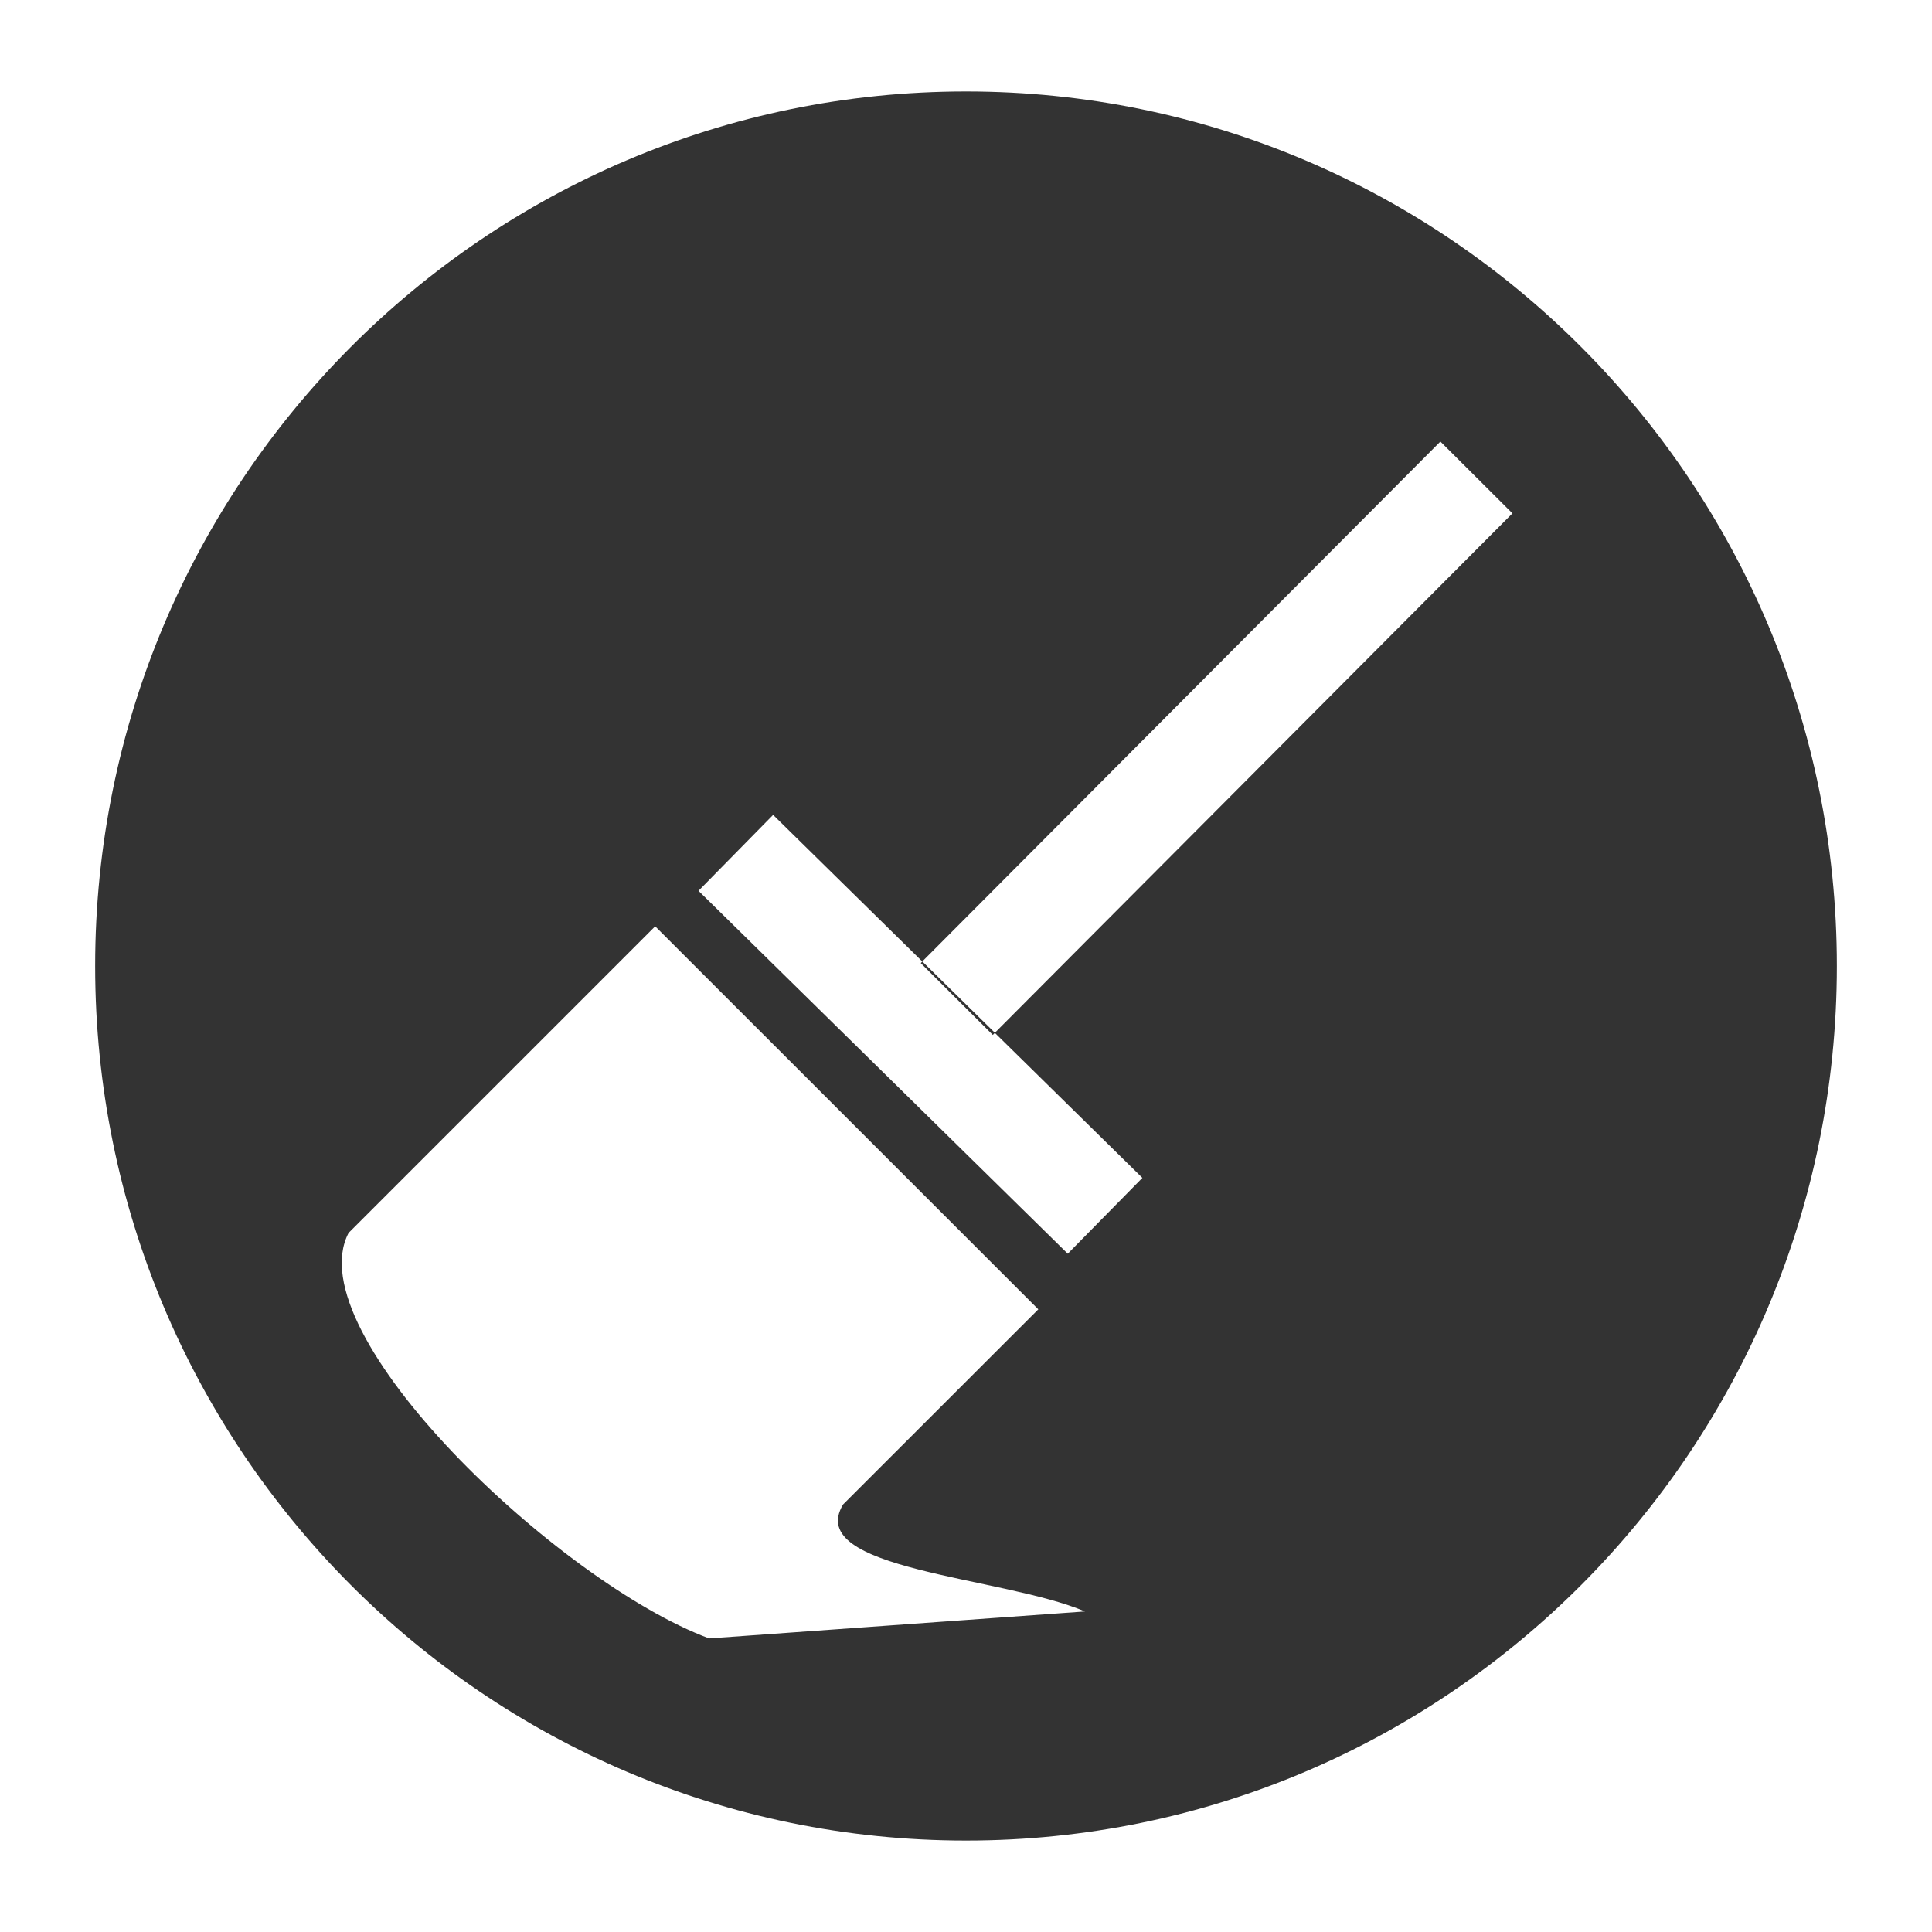
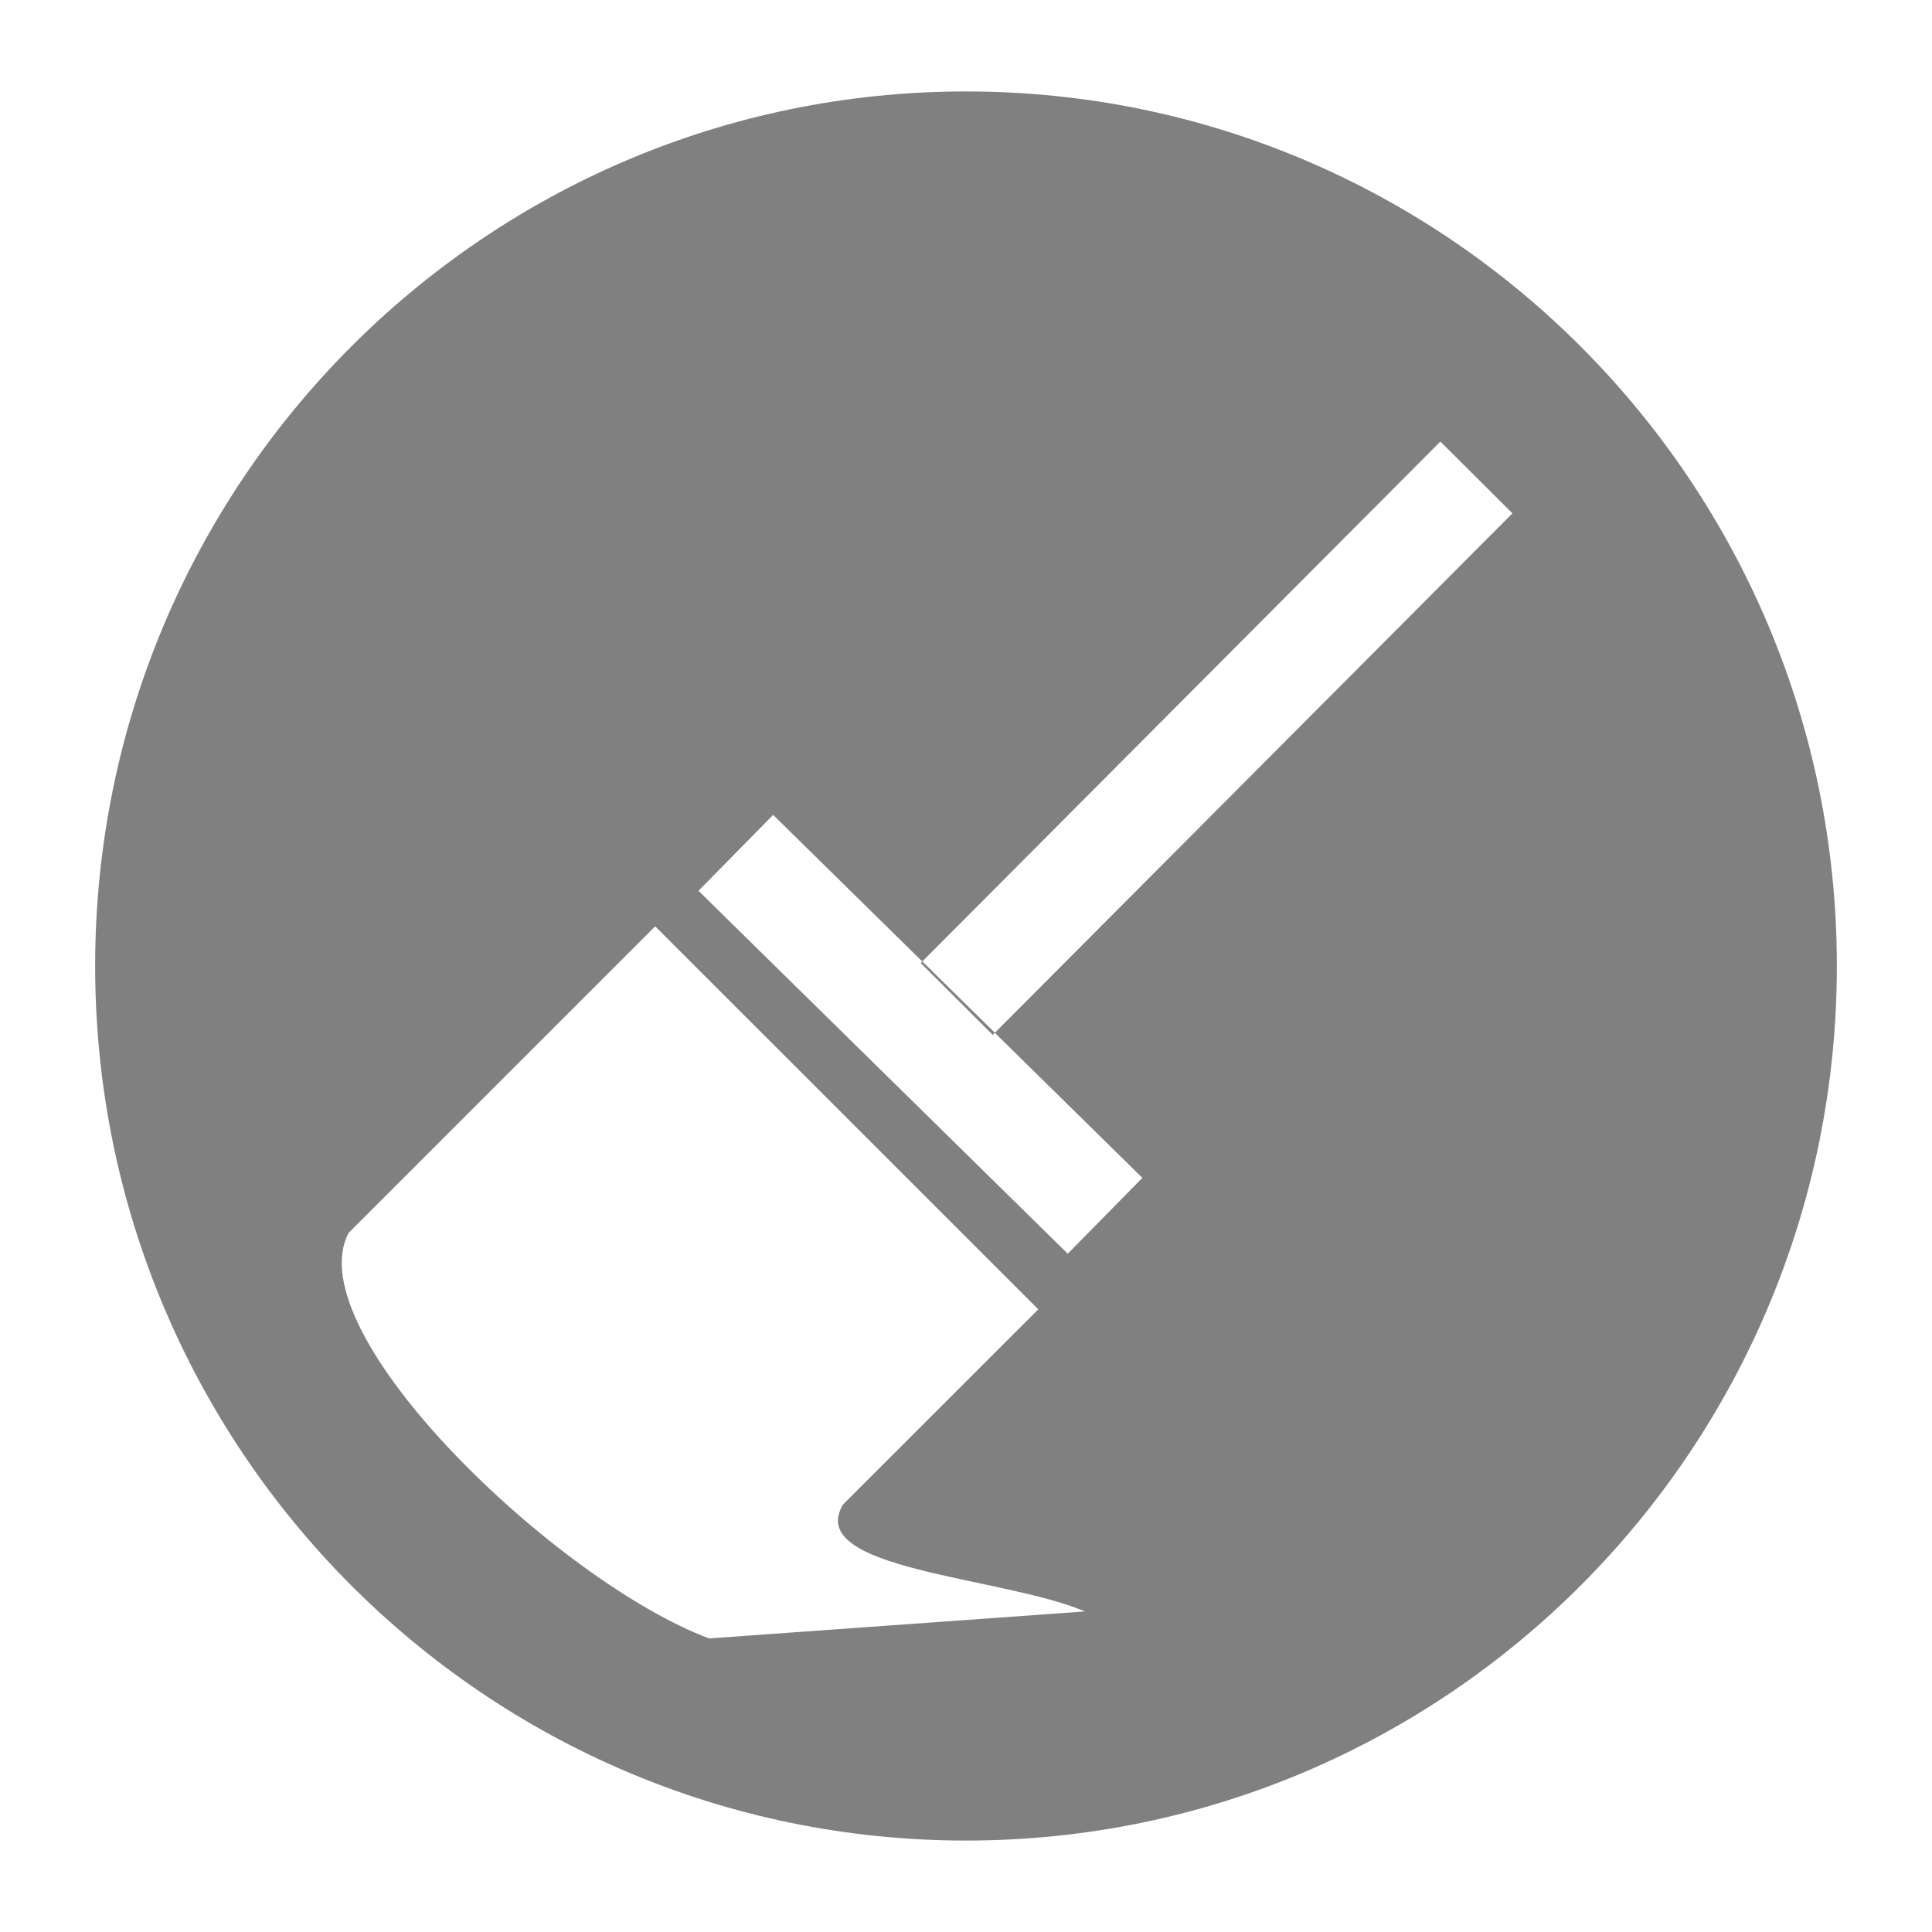
<svg xmlns="http://www.w3.org/2000/svg" height="24" viewBox="0 0 24 24" width="24" version="1.1" id="svg4" style="fill:#000000">
  <defs id="defs8" />
-   <path style="opacity:1;fill:#333333;fill-opacity:0.995;fill-rule:nonzero;stroke:none;stroke-width:0.136;stroke-linecap:butt;stroke-linejoin:round;stroke-miterlimit:4;stroke-dasharray:none;stroke-dashoffset:0;stroke-opacity:1;paint-order:markers fill stroke" d="M 12,1.136 A 10.818,10.864 0 0 0 1.182,12 10.818,10.864 0 0 0 12,22.864 10.818,10.864 0 0 0 22.818,12 10.818,10.864 0 0 0 12,1.136 Z m 5.893,4.349 0.895,0.892 -6.43,6.453 1.833,1.802 -0.927,0.942 -4.587,-4.508 0.927,-0.943 1.853,1.821 z m -6.435,6.459 -0.02,0.02 0.895,0.892 0.026,-0.026 z M 8.139,11.507 12.898,16.265 10.473,18.689 c -0.491,0.816 1.977,0.892 3.005,1.329 l -4.669,0.335 C 6.936,19.656 3.679,16.561 4.33,15.316 Z" id="path812" />
+   <path style="opacity:1;fill:#808080;fill-opacity:0.995;fill-rule:nonzero;stroke:none;stroke-width:0.136;stroke-linecap:butt;stroke-linejoin:round;stroke-miterlimit:4;stroke-dasharray:none;stroke-dashoffset:0;stroke-opacity:1;paint-order:markers fill stroke" d="M 12,1.136 A 10.818,10.864 0 0 0 1.182,12 10.818,10.864 0 0 0 12,22.864 10.818,10.864 0 0 0 22.818,12 10.818,10.864 0 0 0 12,1.136 Z m 5.893,4.349 0.895,0.892 -6.43,6.453 1.833,1.802 -0.927,0.942 -4.587,-4.508 0.927,-0.943 1.853,1.821 z m -6.435,6.459 -0.02,0.02 0.895,0.892 0.026,-0.026 z M 8.139,11.507 12.898,16.265 10.473,18.689 c -0.491,0.816 1.977,0.892 3.005,1.329 l -4.669,0.335 C 6.936,19.656 3.679,16.561 4.33,15.316 Z" id="path812" />
</svg>
